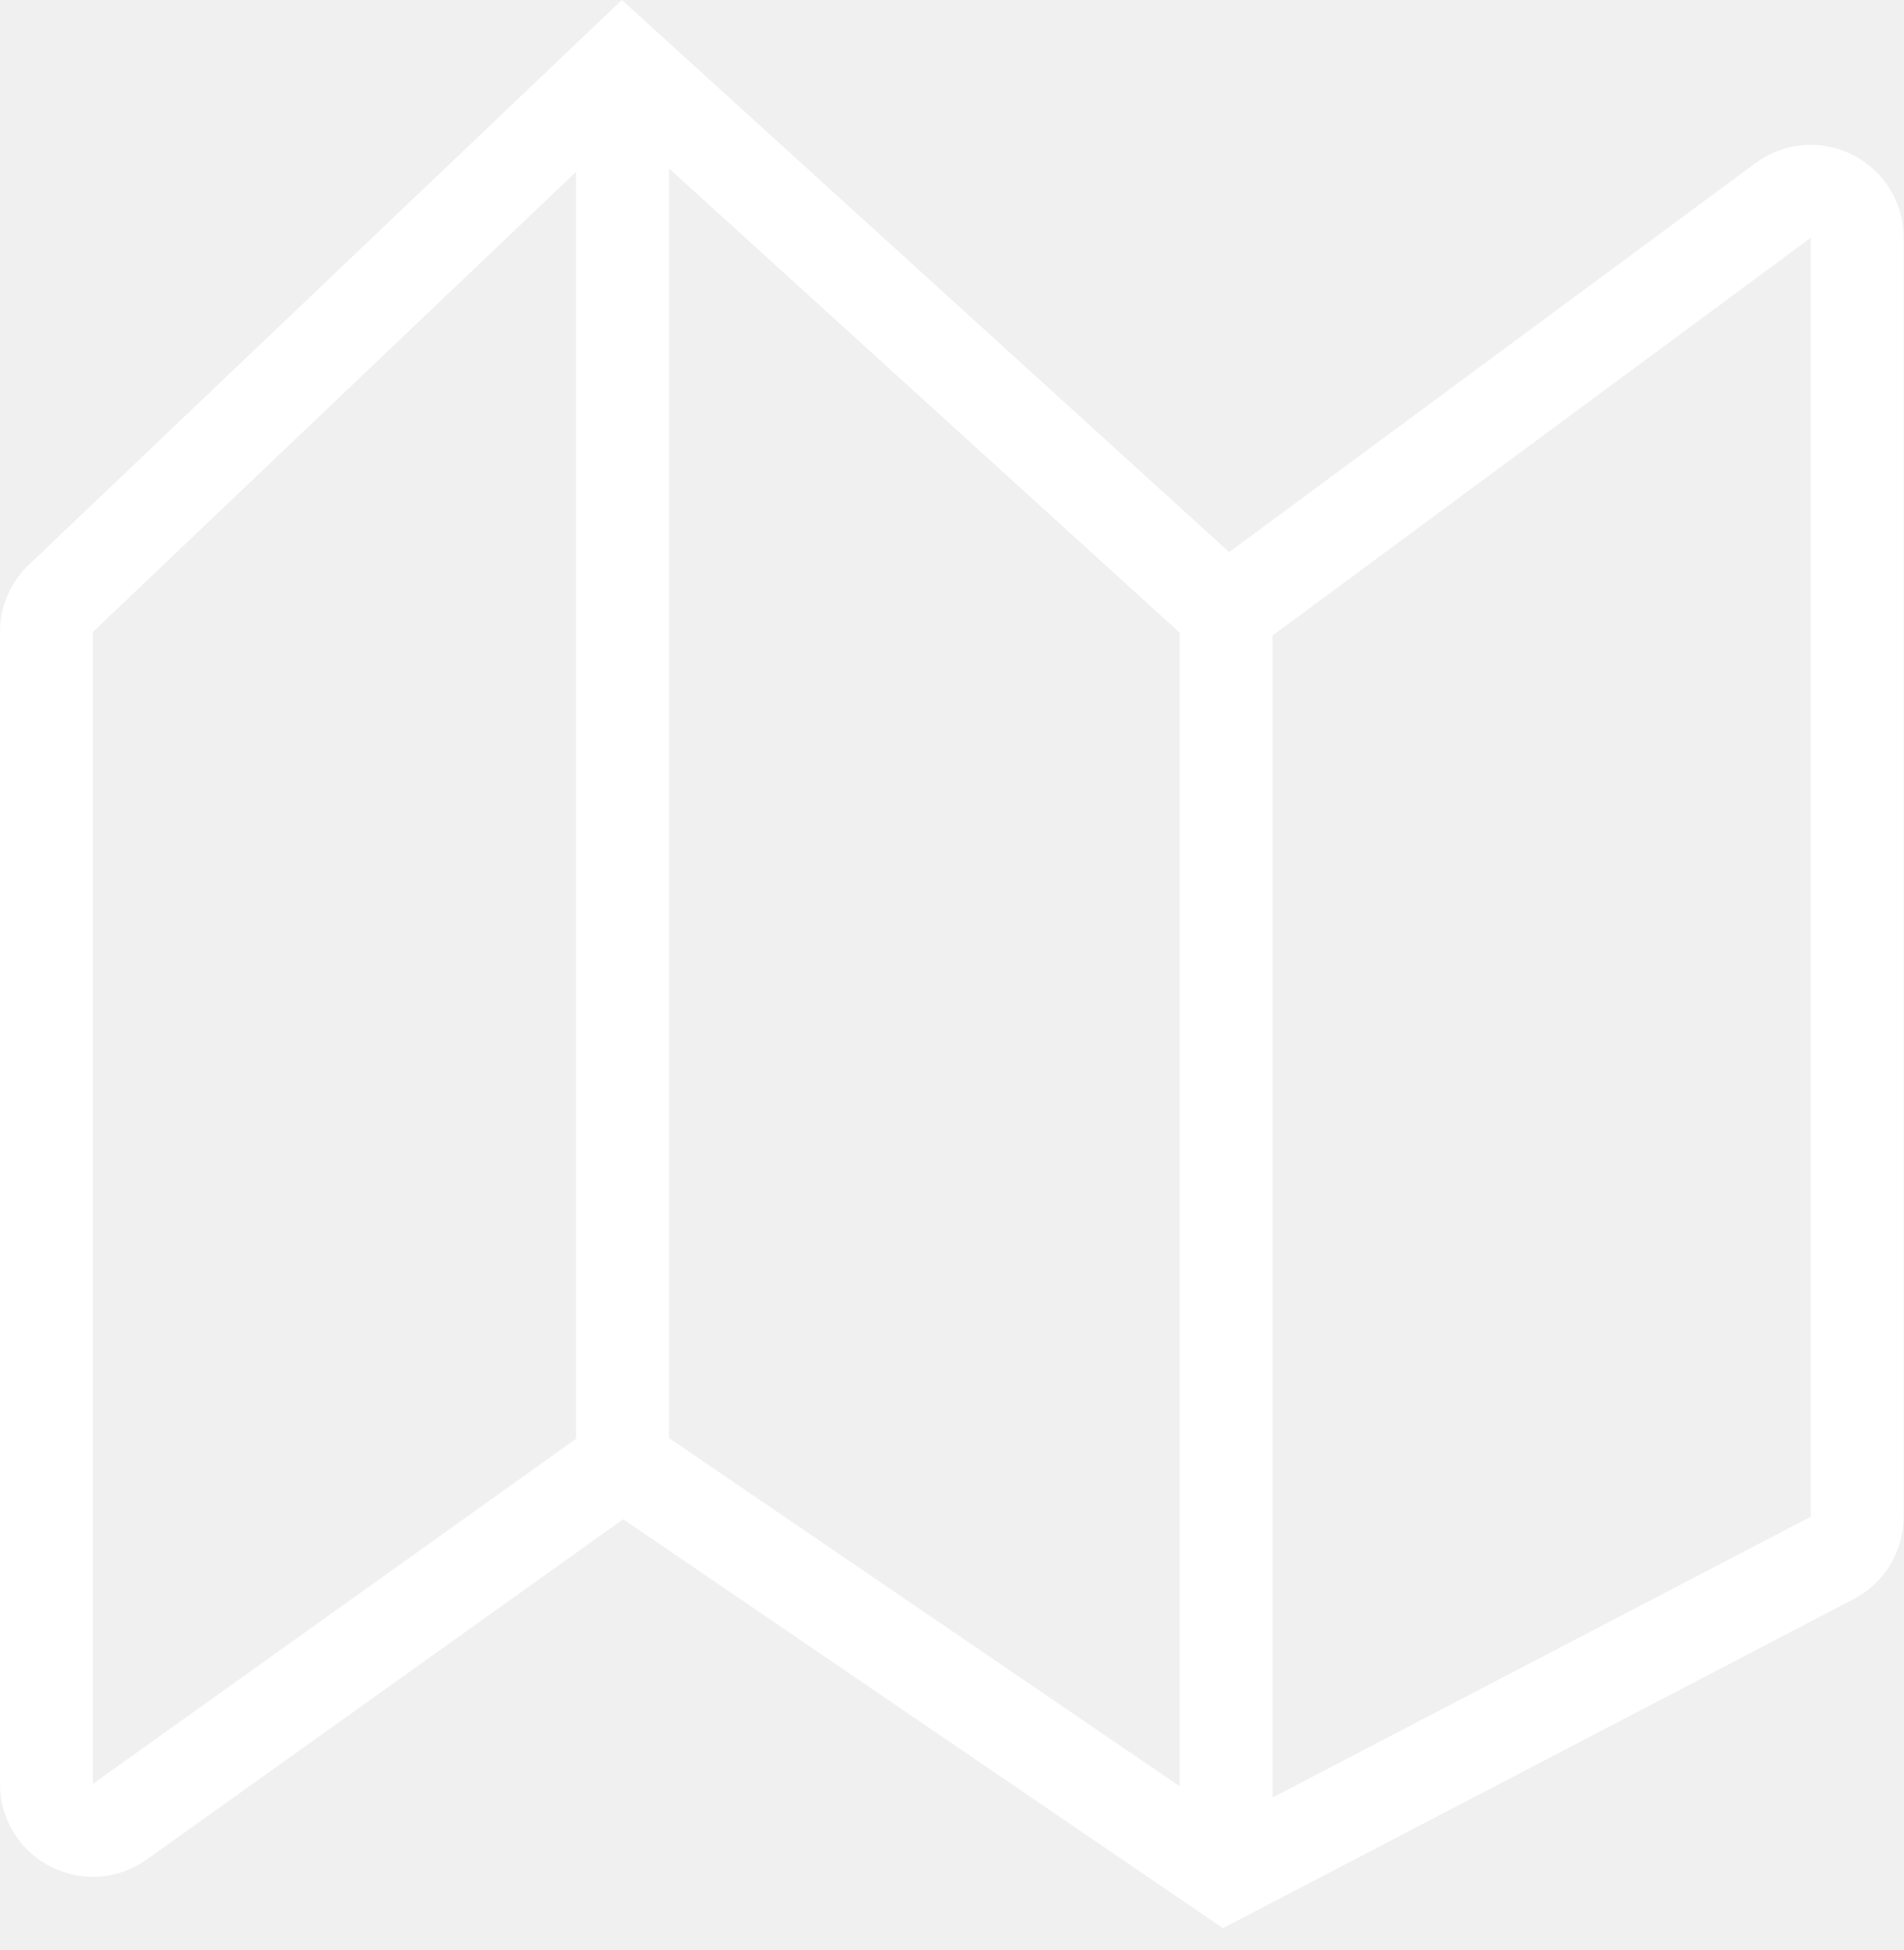
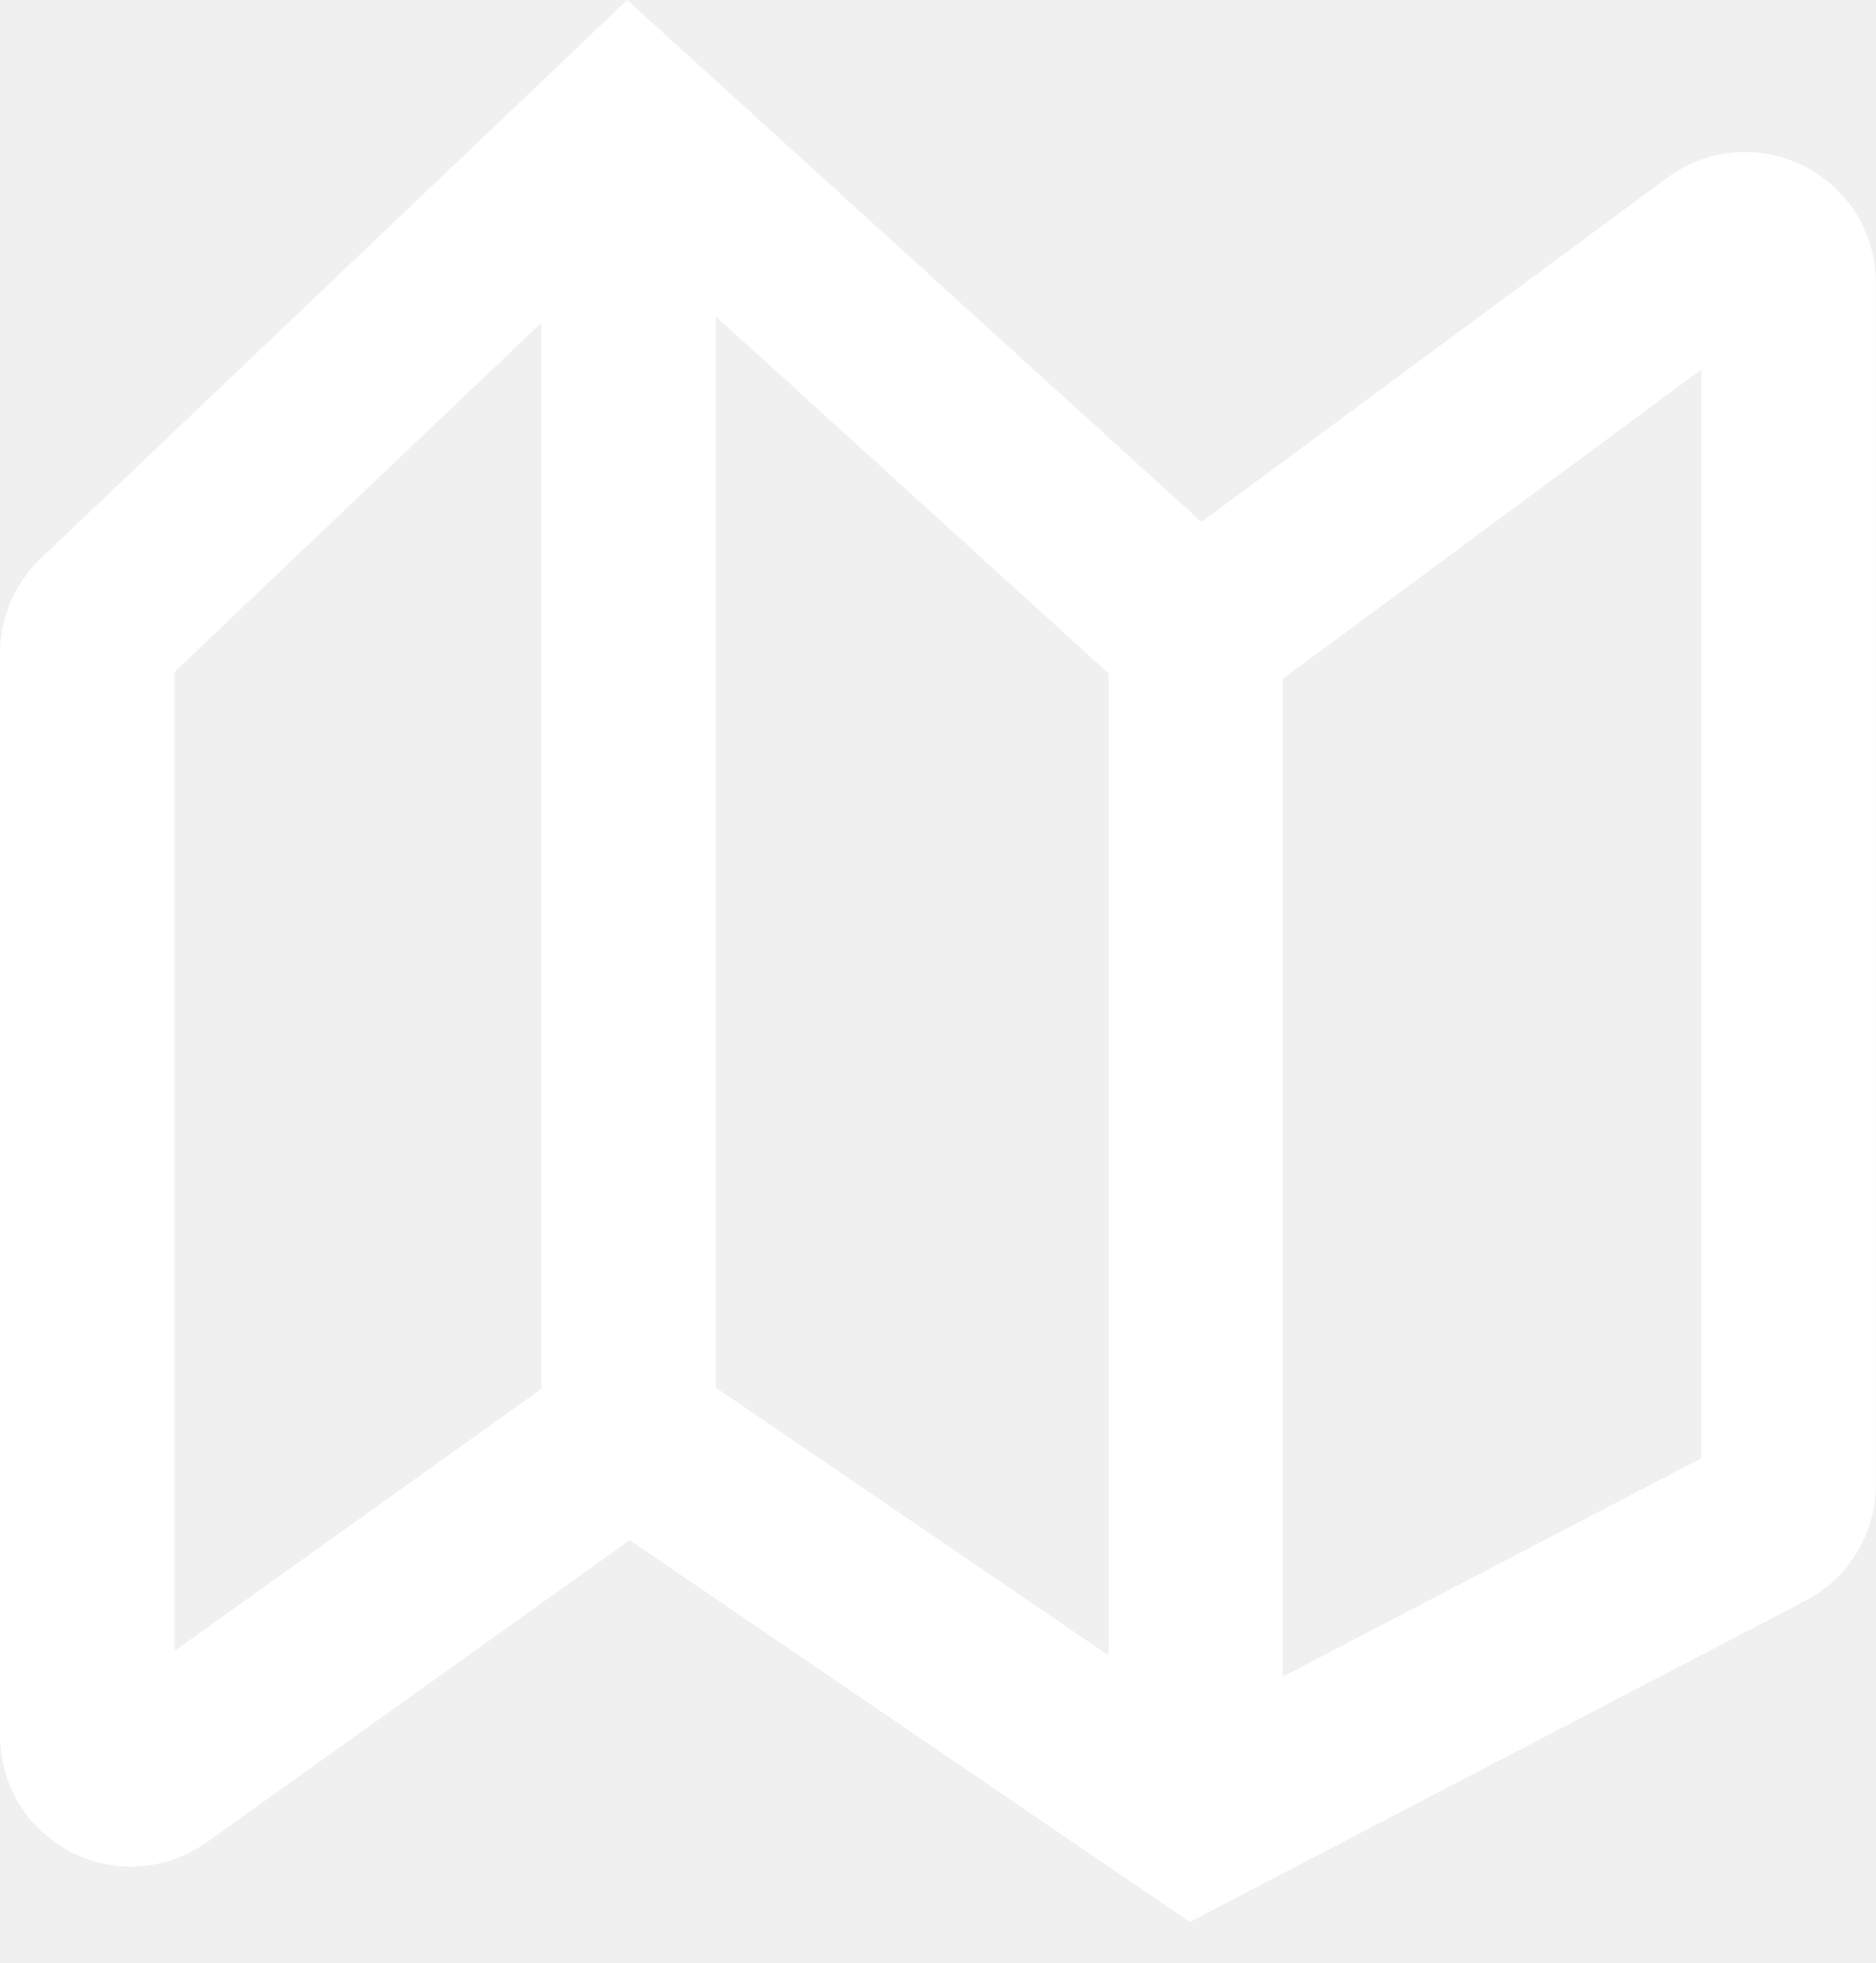
- <svg xmlns="http://www.w3.org/2000/svg" width="41" height="42" viewBox="0 0 41 42" fill="none">
-   <path d="M26.409 13.184L13.409 1.366L1.31 12.889C1.112 13.077 1 13.339 1 13.613V38.423C1 39.236 1.919 39.709 2.581 39.236L13.409 31.502M13.409 1.366V31.502M13.409 31.502L26.409 40.366L39.463 33.555C39.793 33.383 40 33.041 40 32.669V5.121C40 4.3 39.066 3.829 38.406 4.317L26.409 13.184M26.409 13.184V40.366" stroke="white" stroke-width="2" />
+ <svg xmlns="http://www.w3.org/2000/svg" width="43" height="45" viewBox="0 0 43 45" fill="none">
+   <path d="M27.409 14.55L14.409 2.732L2.31 14.254C2.112 14.443 2 14.705 2 14.979V39.789C2 40.602 2.919 41.075 3.581 40.602L14.409 32.868M14.409 2.732V32.868M14.409 32.868L27.409 41.732L40.463 34.921C40.793 34.749 41 34.407 41 34.035V6.487C41 5.666 40.066 5.195 39.406 5.683L27.409 14.55M27.409 14.55V41.732" stroke="white" stroke-width="4" />
</svg>
